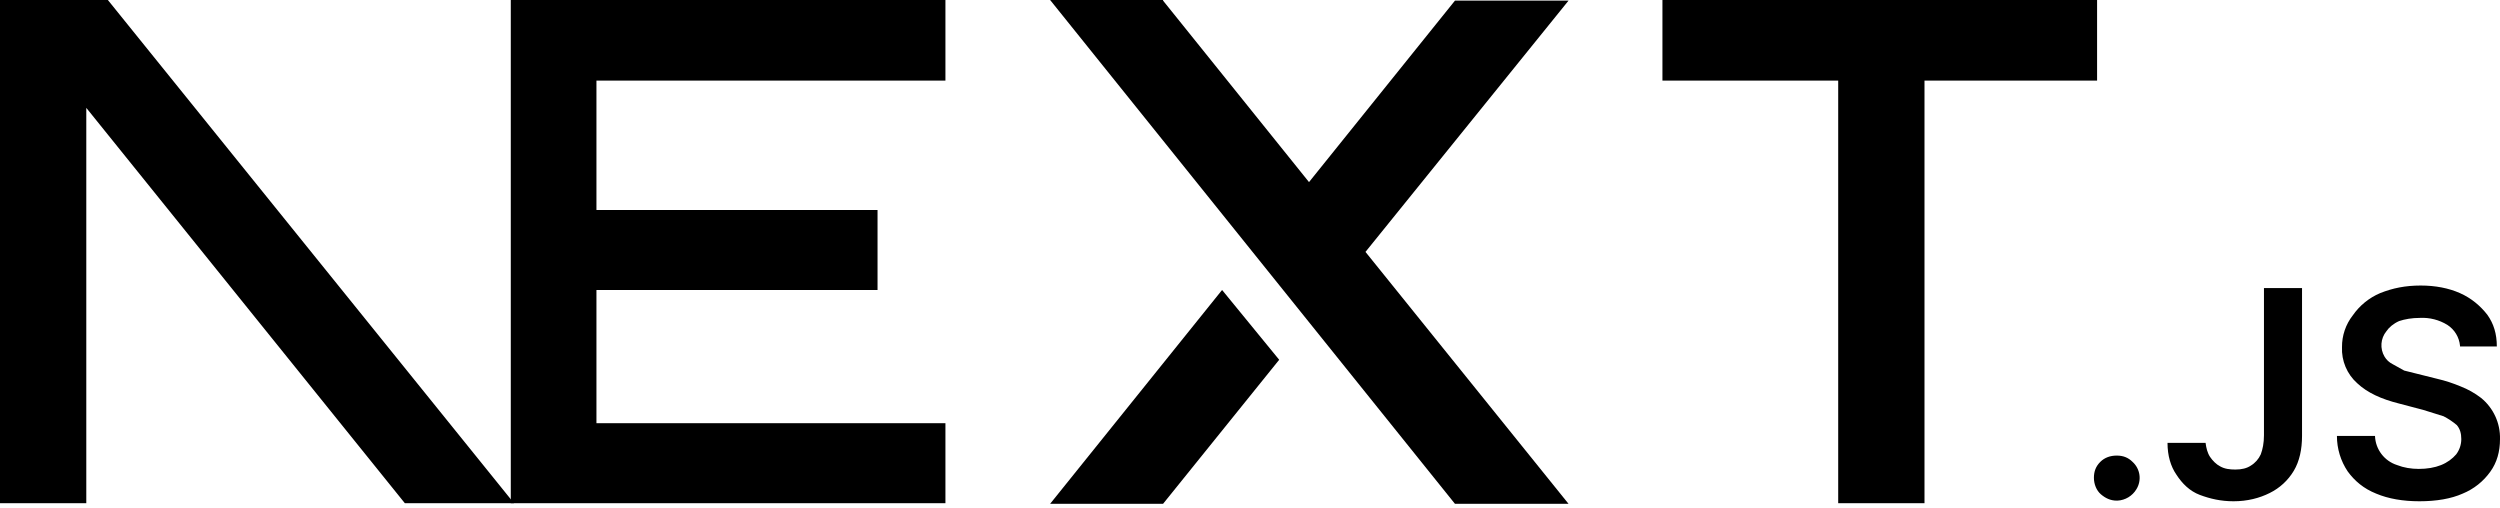
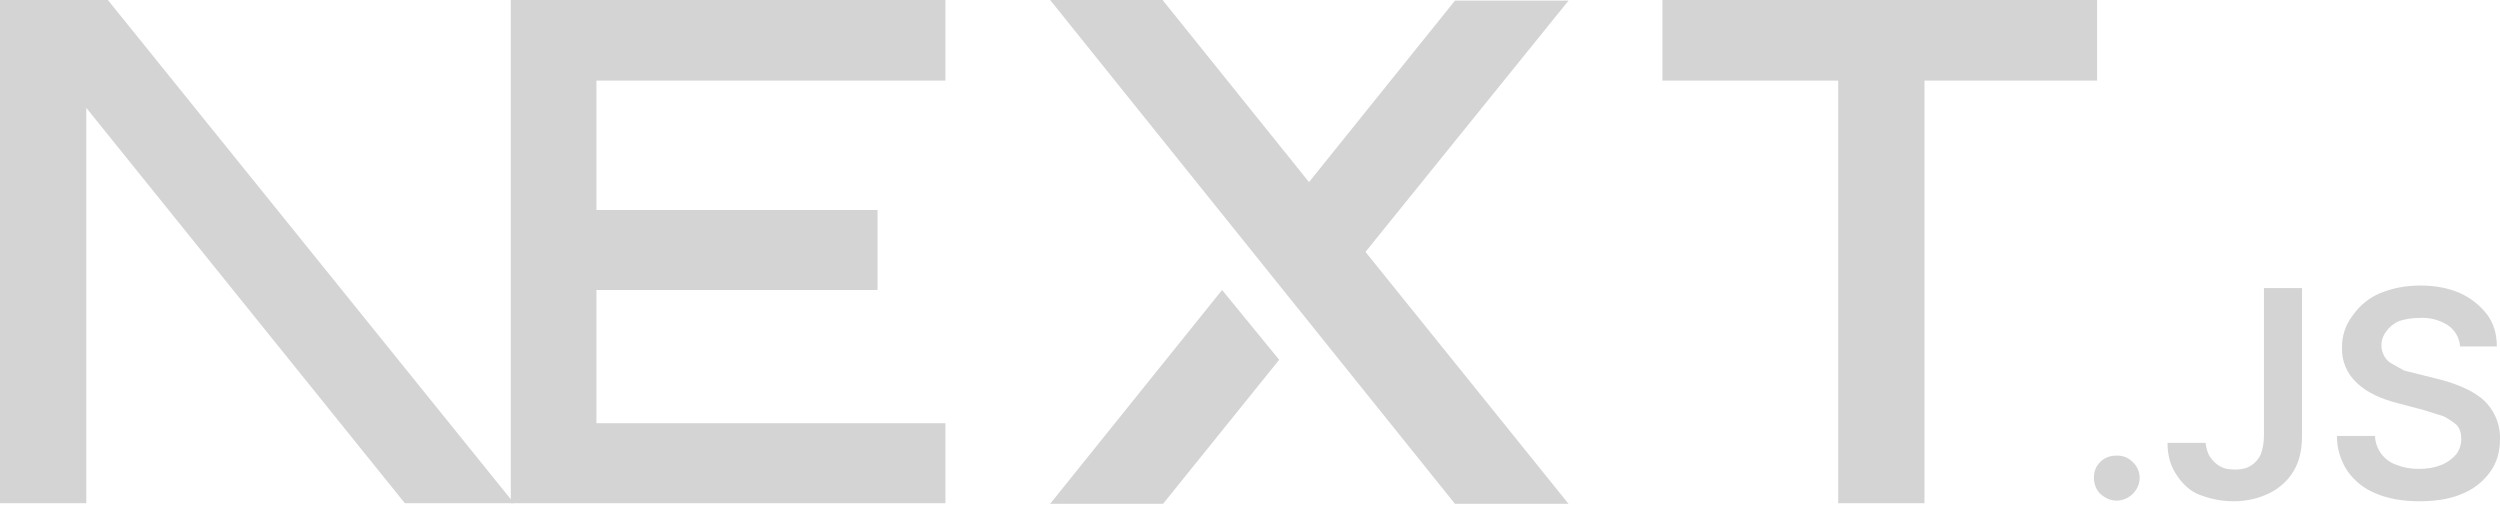
<svg xmlns="http://www.w3.org/2000/svg" fill="none" viewBox="0 0 394 80">
-   <path fill="#000" d="M262 0h68.5v12.7h-27.2v66.6h-13.6V12.7H262V0ZM149 0v12.7H94v20.4h44.3v12.6H94v21h55v12.6H80.5V0h68.7zm34.3 0h-17.8l63.8 79.4h17.9l-32-39.7 32-39.6h-17.9l-23 28.6-23-28.6zm18.3 56.7-9-11-27.1 33.7h17.8l18.3-22.7z" />
-   <path fill="#000" d="M81 79.3 17 0H0v79.3h13.6V17l50.2 62.3H81Zm252.6-.4c-1 0-1.8-.4-2.5-1s-1.1-1.6-1.1-2.6.3-1.8 1-2.5 1.6-1 2.6-1 1.8.3 2.5 1a3.4 3.4 0 0 1 .6 4.3 3.7 3.7 0 0 1-3 1.8zm23.2-33.5h6v23.3c0 2.1-.4 4-1.3 5.5a9.1 9.1 0 0 1-3.8 3.5c-1.6.8-3.5 1.3-5.7 1.3-2 0-3.7-.4-5.3-1s-2.8-1.8-3.7-3.2c-.9-1.3-1.4-3-1.4-5h6c.1.8.3 1.6.7 2.2s1 1.2 1.6 1.5c.7.4 1.5.5 2.4.5 1 0 1.8-.2 2.4-.6a4 4 0 0 0 1.6-1.8c.3-.8.5-1.8.5-3V45.5zm30.9 9.1a4.4 4.4 0 0 0-2-3.3 7.5 7.5 0 0 0-4.3-1.1c-1.3 0-2.4.2-3.3.5-.9.4-1.6 1-2 1.6a3.5 3.5 0 0 0-.3 4c.3.5.7.9 1.3 1.2l1.8 1 2 .5 3.2.8c1.3.3 2.5.7 3.7 1.2a13 13 0 0 1 3.2 1.8 8.1 8.1 0 0 1 3 6.5c0 2-.5 3.7-1.5 5.1a10 10 0 0 1-4.4 3.5c-1.8.8-4.1 1.2-6.8 1.2-2.6 0-4.9-.4-6.8-1.2-2-.8-3.4-2-4.5-3.5a10 10 0 0 1-1.7-5.6h6a5 5 0 0 0 3.5 4.6c1 .4 2.2.6 3.4.6 1.3 0 2.5-.2 3.5-.6 1-.4 1.8-1 2.4-1.7a4 4 0 0 0 .8-2.4c0-.9-.2-1.6-.7-2.2a11 11 0 0 0-2.1-1.4l-3.2-1-3.8-1c-2.8-.7-5-1.7-6.6-3.2a7.2 7.2 0 0 1-2.4-5.7 8 8 0 0 1 1.7-5 10 10 0 0 1 4.3-3.5c2-.8 4-1.2 6.4-1.2 2.3 0 4.4.4 6.2 1.2 1.8.8 3.2 2 4.3 3.4 1 1.4 1.5 3 1.5 5h-5.8z" />
+   <path fill="#d4d4d4" d="M262 0h68.5v12.7h-27.2v66.6h-13.6V12.7H262V0ZM149 0v12.7H94v20.4h44.3v12.6H94v21h55v12.6H80.5V0h68.7zm34.3 0h-17.8l63.8 79.4h17.9l-32-39.7 32-39.6h-17.9l-23 28.6-23-28.6zm18.3 56.7-9-11-27.1 33.7h17.8l18.3-22.7z" />
+   <path fill="#d4d4d4" d="M81 79.3 17 0H0v79.3h13.6V17l50.2 62.3H81Zm252.6-.4c-1 0-1.8-.4-2.5-1s-1.1-1.6-1.1-2.6.3-1.8 1-2.5 1.6-1 2.6-1 1.8.3 2.5 1a3.4 3.4 0 0 1 .6 4.3 3.7 3.7 0 0 1-3 1.8zm23.2-33.5h6v23.3c0 2.1-.4 4-1.3 5.5a9.1 9.1 0 0 1-3.8 3.5c-1.6.8-3.5 1.3-5.7 1.3-2 0-3.7-.4-5.3-1s-2.8-1.8-3.7-3.2c-.9-1.3-1.4-3-1.4-5h6c.1.8.3 1.6.7 2.2s1 1.2 1.6 1.5c.7.4 1.5.5 2.4.5 1 0 1.8-.2 2.4-.6a4 4 0 0 0 1.6-1.8c.3-.8.5-1.8.5-3V45.5zm30.9 9.1a4.4 4.4 0 0 0-2-3.3 7.5 7.5 0 0 0-4.3-1.1c-1.3 0-2.4.2-3.3.5-.9.4-1.6 1-2 1.6a3.5 3.5 0 0 0-.3 4c.3.5.7.9 1.3 1.2l1.8 1 2 .5 3.2.8c1.3.3 2.5.7 3.7 1.2a13 13 0 0 1 3.2 1.8 8.1 8.1 0 0 1 3 6.5c0 2-.5 3.7-1.5 5.1a10 10 0 0 1-4.4 3.5c-1.8.8-4.1 1.2-6.8 1.2-2.6 0-4.9-.4-6.8-1.2-2-.8-3.4-2-4.5-3.5a10 10 0 0 1-1.7-5.6h6a5 5 0 0 0 3.5 4.6c1 .4 2.2.6 3.4.6 1.3 0 2.5-.2 3.5-.6 1-.4 1.8-1 2.4-1.7a4 4 0 0 0 .8-2.4c0-.9-.2-1.6-.7-2.2a11 11 0 0 0-2.1-1.4l-3.2-1-3.8-1c-2.8-.7-5-1.7-6.6-3.2a7.2 7.2 0 0 1-2.4-5.7 8 8 0 0 1 1.7-5 10 10 0 0 1 4.3-3.5c2-.8 4-1.2 6.4-1.2 2.3 0 4.4.4 6.2 1.2 1.8.8 3.2 2 4.3 3.4 1 1.4 1.5 3 1.5 5h-5.8z" />
</svg>
